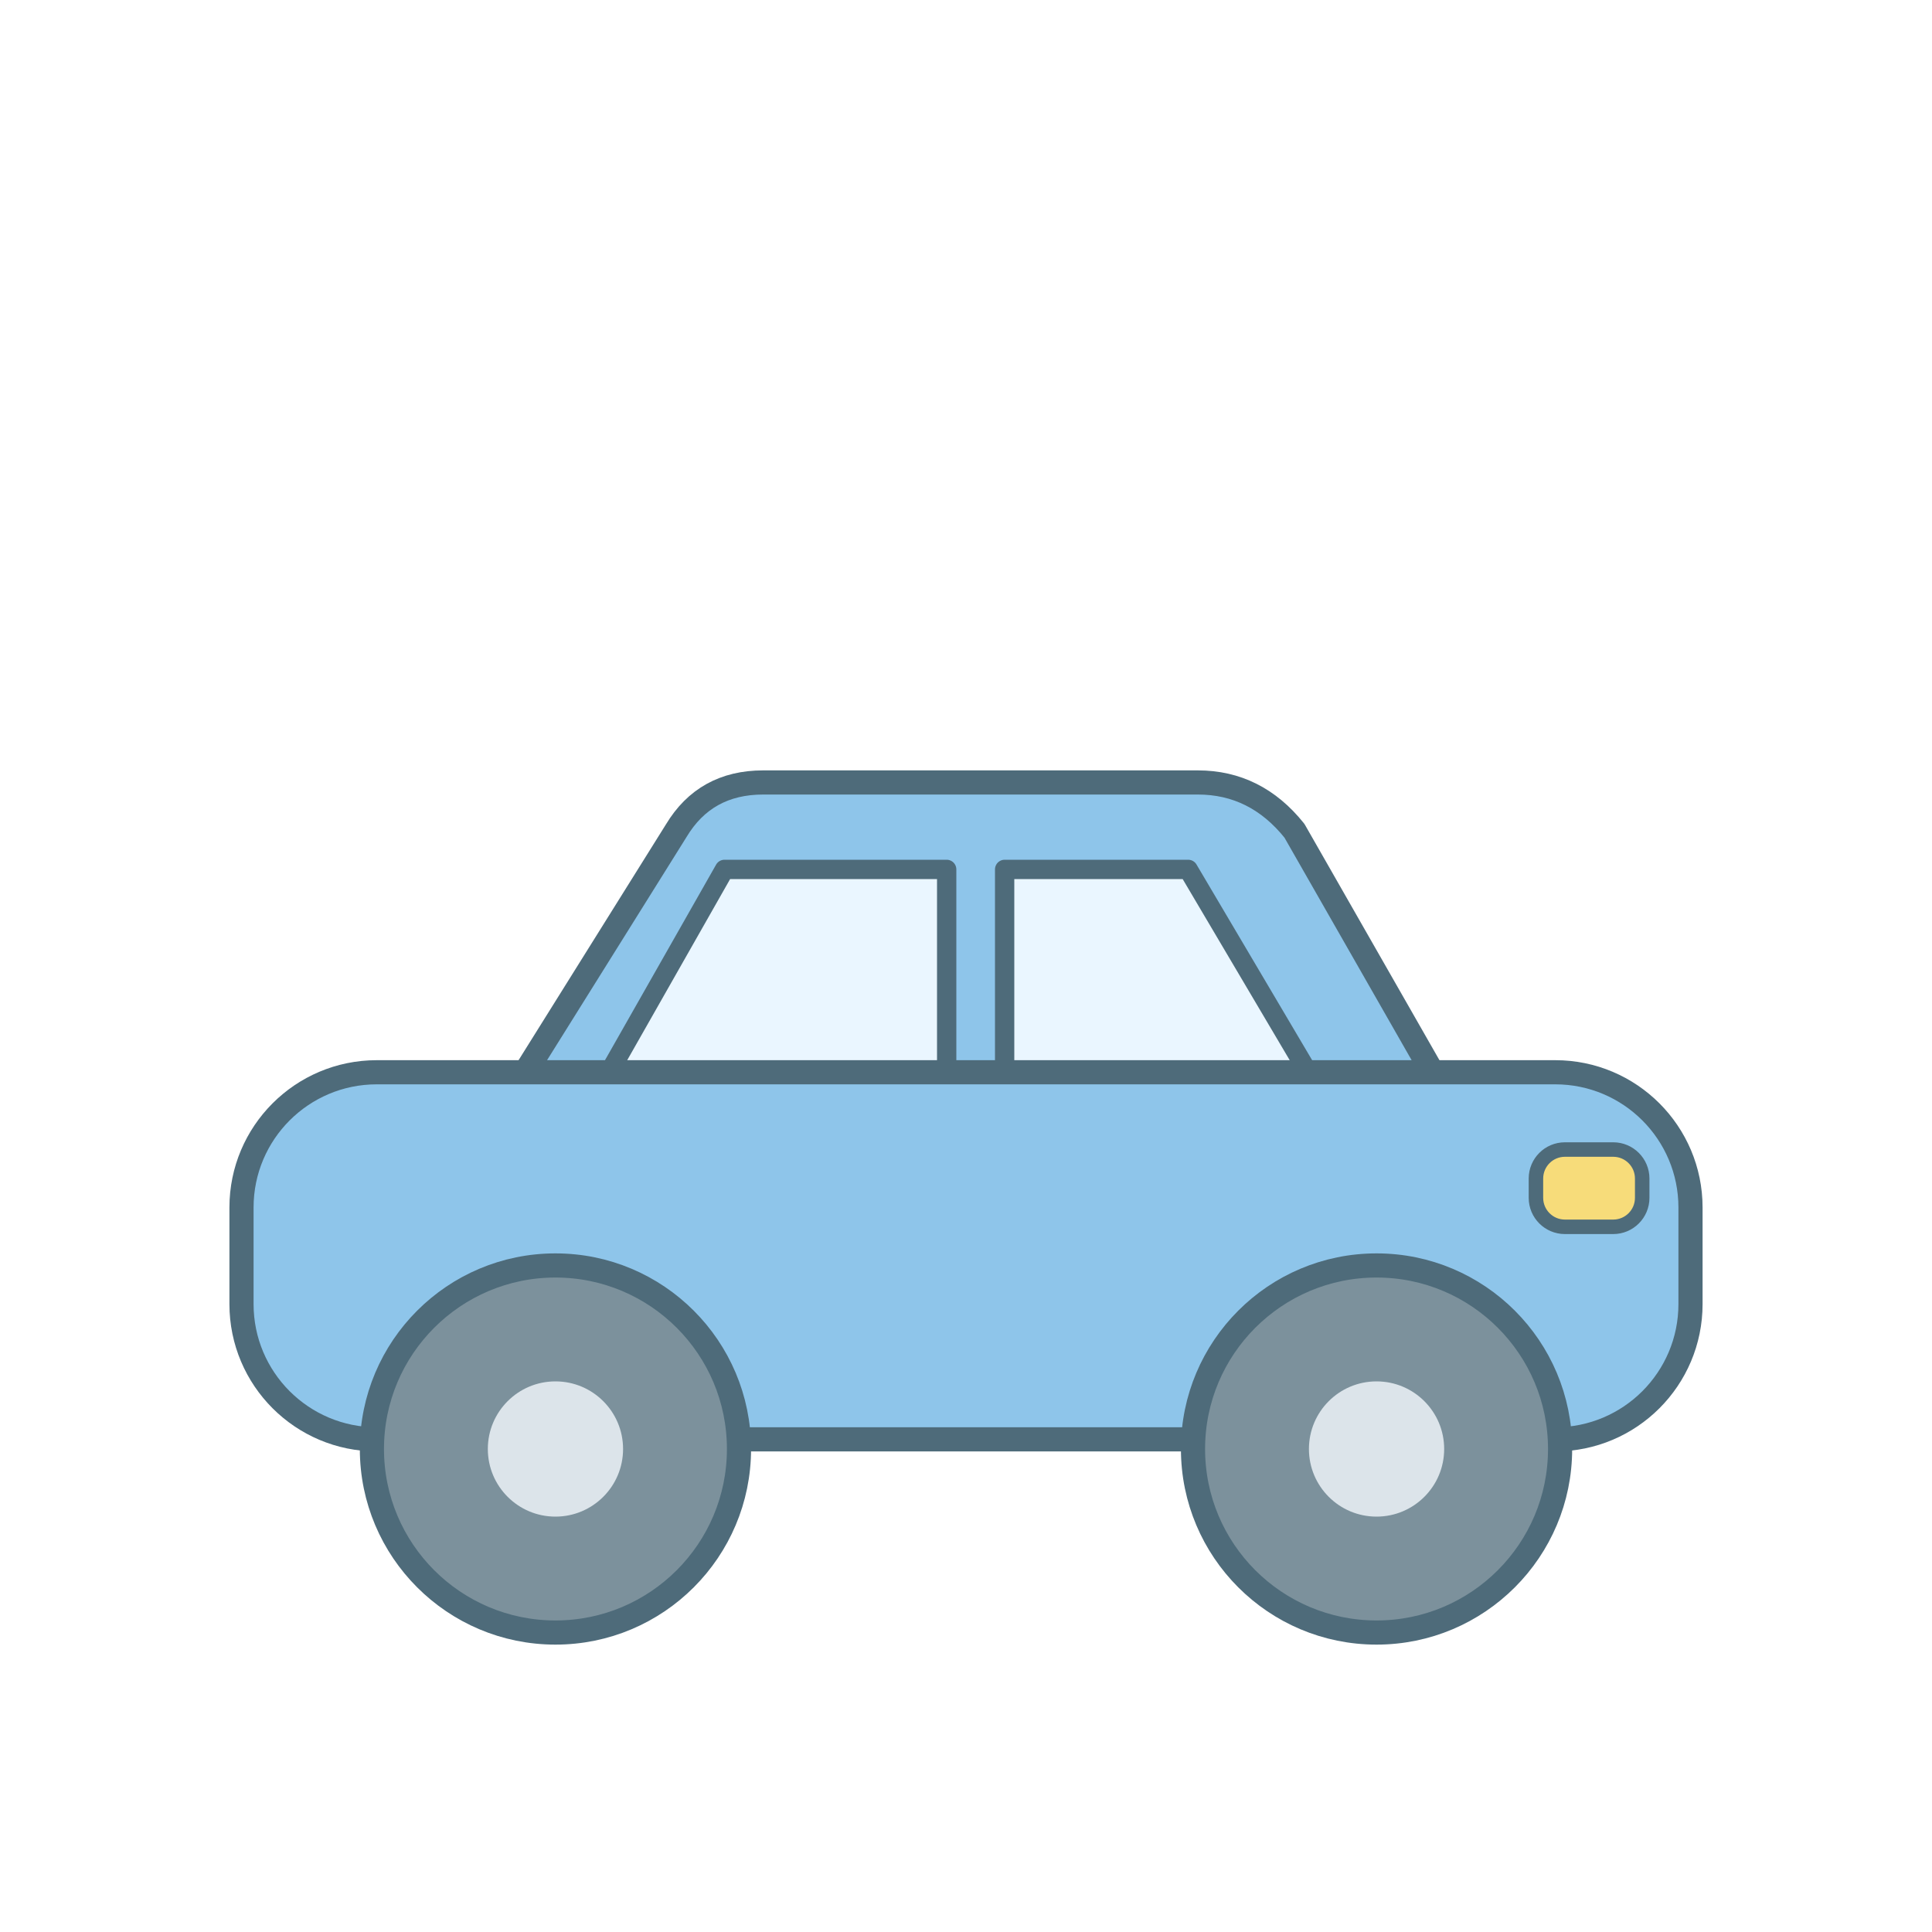
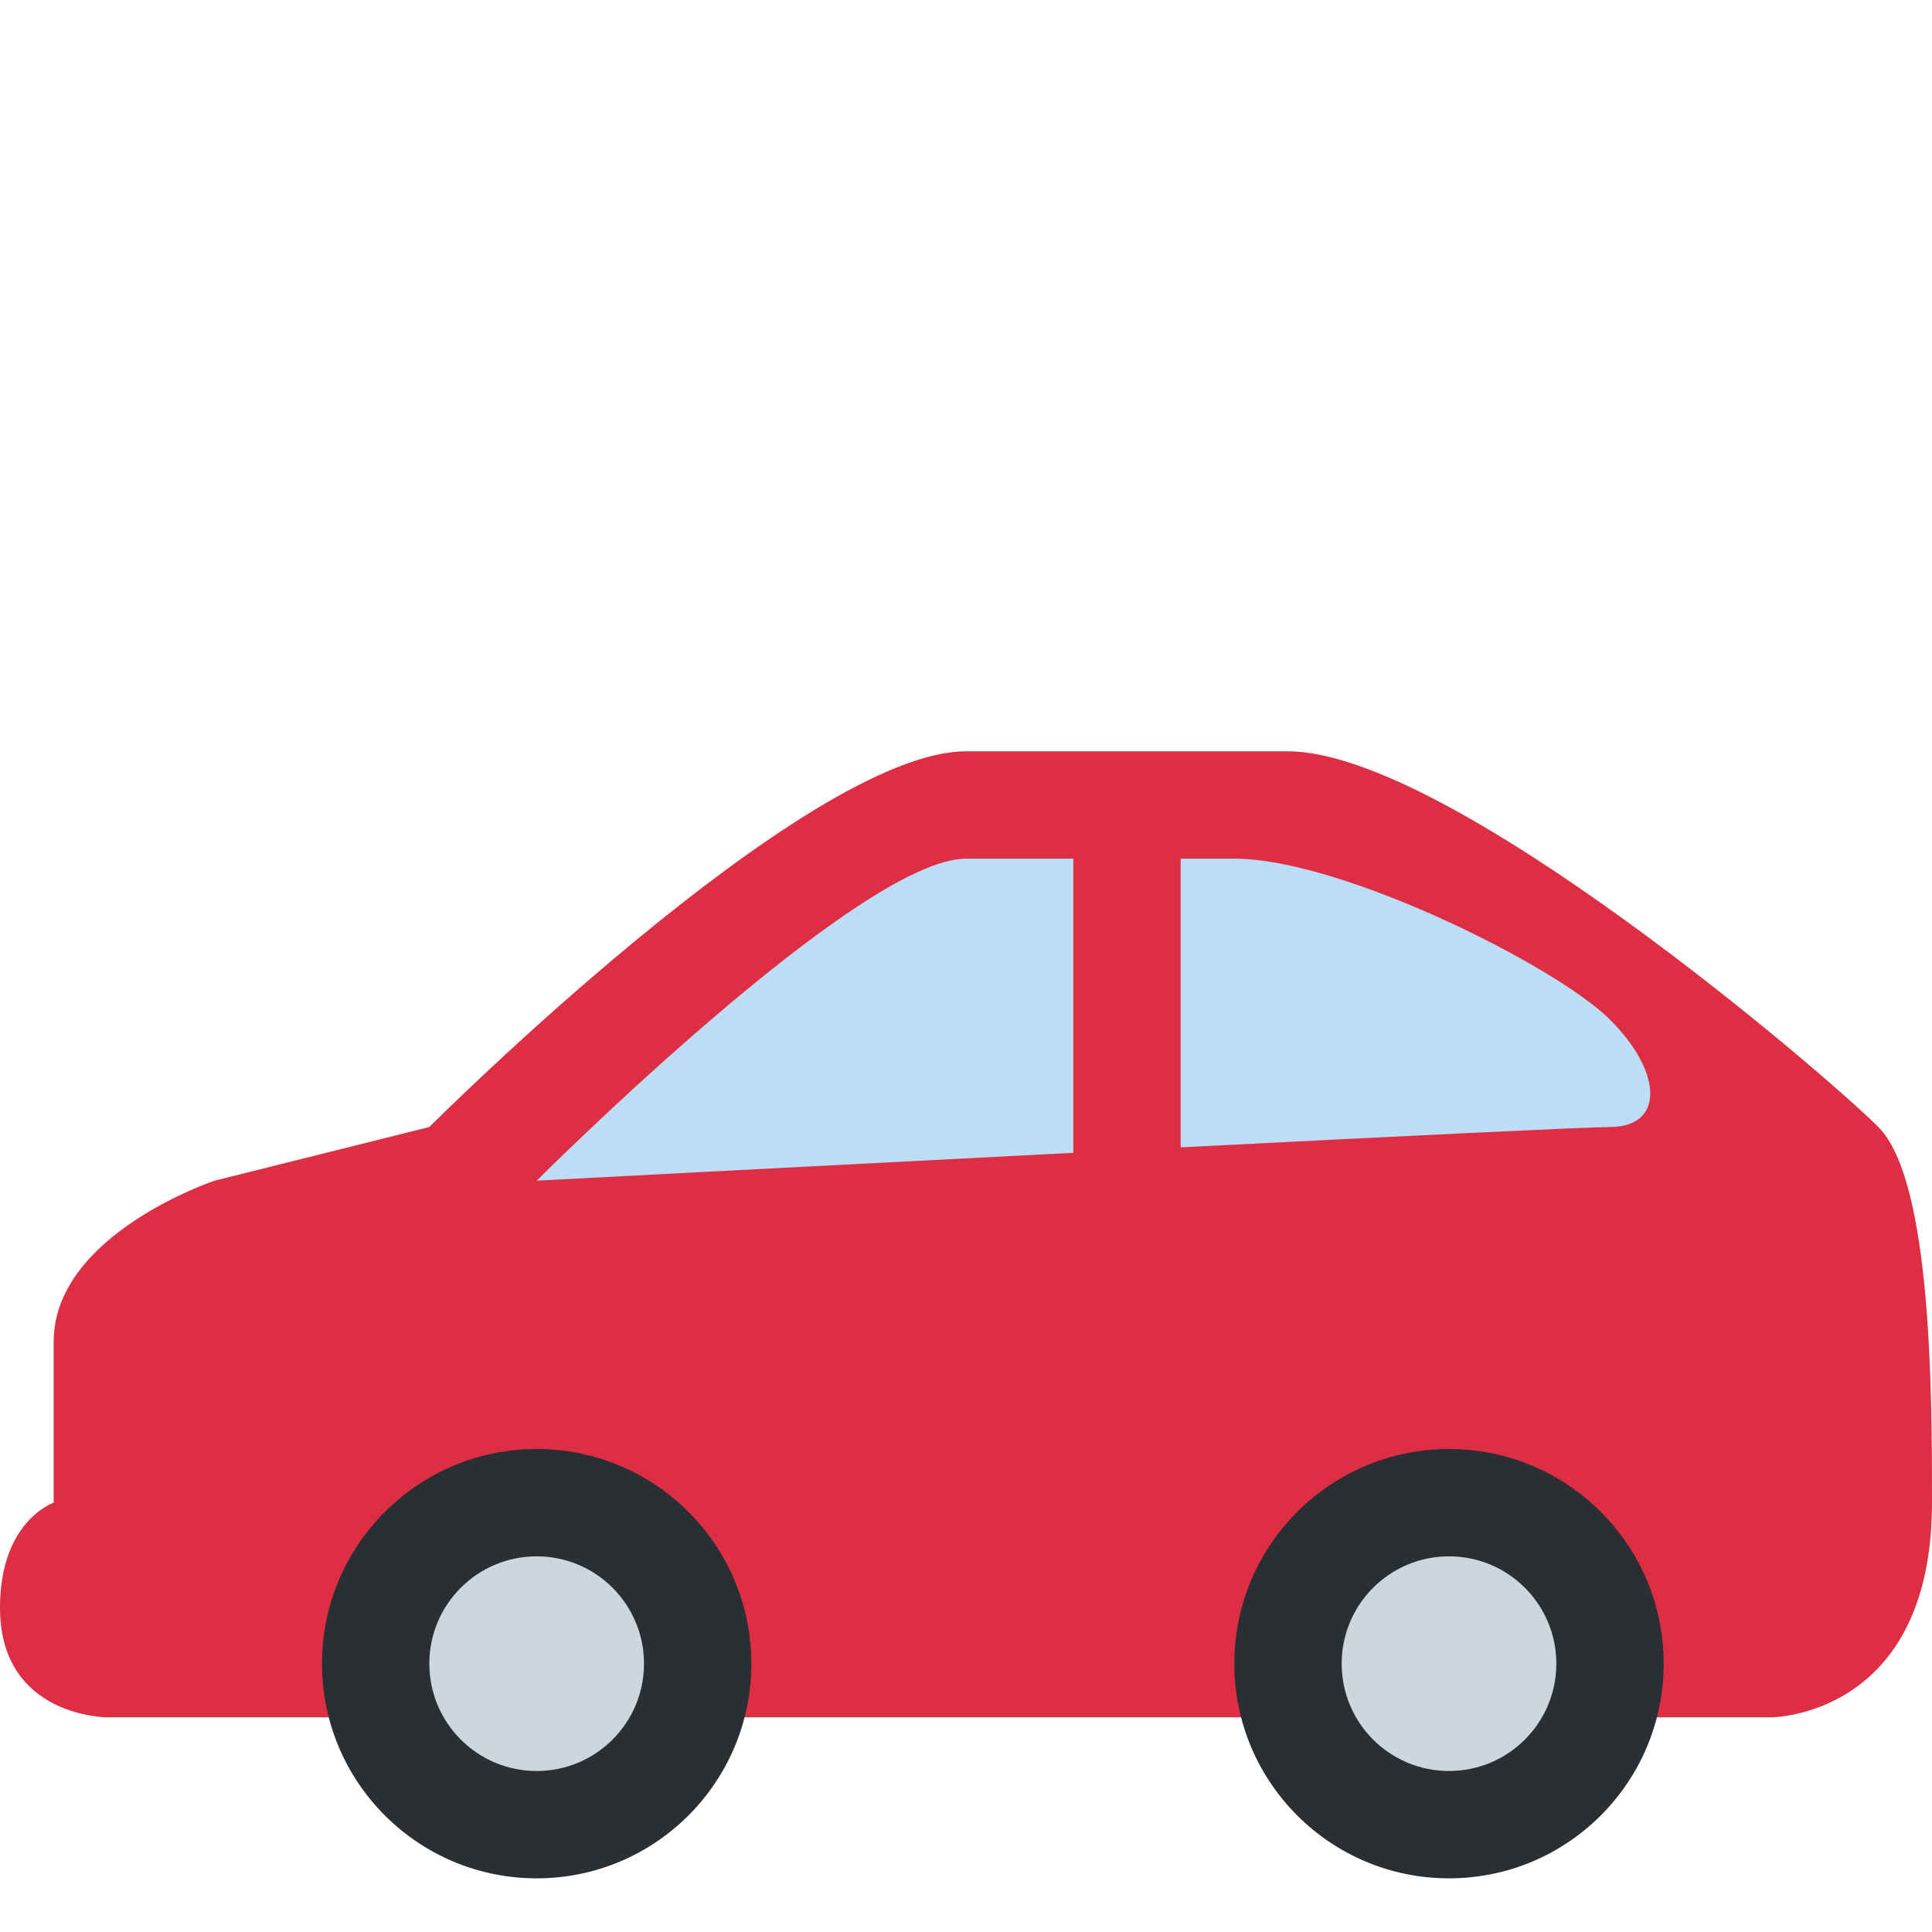
- <svg xmlns="http://www.w3.org/2000/svg" viewBox="0 0 400 400">
-   <path d="M105 228 L140 172 Q146 162 158 162 L248 162 Q260 162 268 172 L300 228 Z" fill="#8EC5EA" stroke="#4E6B7A" stroke-width="5" stroke-linejoin="round" stroke-linecap="round" />
-   <polygon points="125,224 150,180 196,180 196,224" fill="#EAF6FF" stroke="#4E6B7A" stroke-width="4" stroke-linejoin="round" stroke-linecap="round" />
-   <polygon points="208,224 208,180 246,180 272,224" fill="#EAF6FF" stroke="#4E6B7A" stroke-width="4" stroke-linejoin="round" stroke-linecap="round" />
-   <rect x="50" y="222" width="300" height="76" rx="28" fill="#8EC5EA" stroke="#4E6B7A" stroke-width="5" stroke-linejoin="round" stroke-linecap="round" />
-   <rect x="318" y="238" width="22" height="16" rx="6" fill="#F7DC7A" stroke="#4E6B7A" stroke-width="3" stroke-linejoin="round" stroke-linecap="round" />
-   <circle cx="115" cy="300" r="38" fill="#7C919C" stroke="#4E6B7A" stroke-width="5" stroke-linejoin="round" stroke-linecap="round" />
-   <circle cx="115" cy="300" r="14" fill="#DCE4EA" />
-   <circle cx="285" cy="300" r="38" fill="#7C919C" stroke="#4E6B7A" stroke-width="5" stroke-linejoin="round" stroke-linecap="round" />
-   <circle cx="285" cy="300" r="14" fill="#DCE4EA" />
+ <svg xmlns="http://www.w3.org/2000/svg" viewBox="0 0 36 36">
+   <path fill="#DD2E44" d="M13 32h20s3 0 3-4c0-2 0-6-1-7s-8-7-11-7h-6c-3 0-10 7-10 7l-4 1s-3 1-3 3v3s-1 .338-1 1.957C0 32 2 32 2 32h11z" />
+   <path fill="#BBDDF5" d="M20 16h-2c-2 0-8 6-8 6s4.997-.263 10-.519V16zm10 3c-1-1-5-3-7-3h-1v5.379c4.011-.204 7.582-.379 8-.379 1 0 1-1 0-2z" />
+   <circle cx="10" cy="31" r="4" fill="#292F33" />
+   <circle cx="10" cy="31" r="2" fill="#CCD6DD" />
+   <circle cx="27" cy="31" r="4" fill="#292F33" />
+   <circle cx="27" cy="31" r="2" fill="#CCD6DD" />
</svg>
